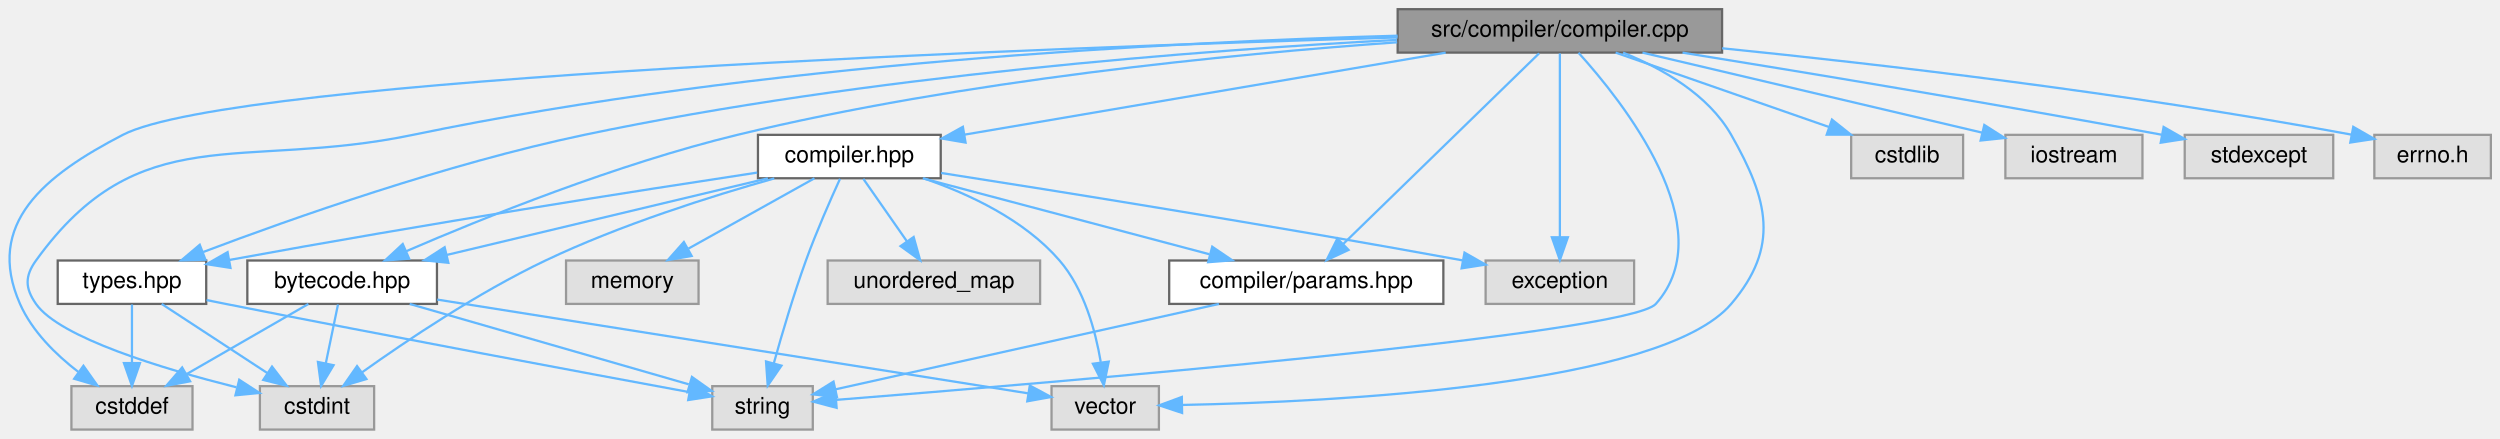
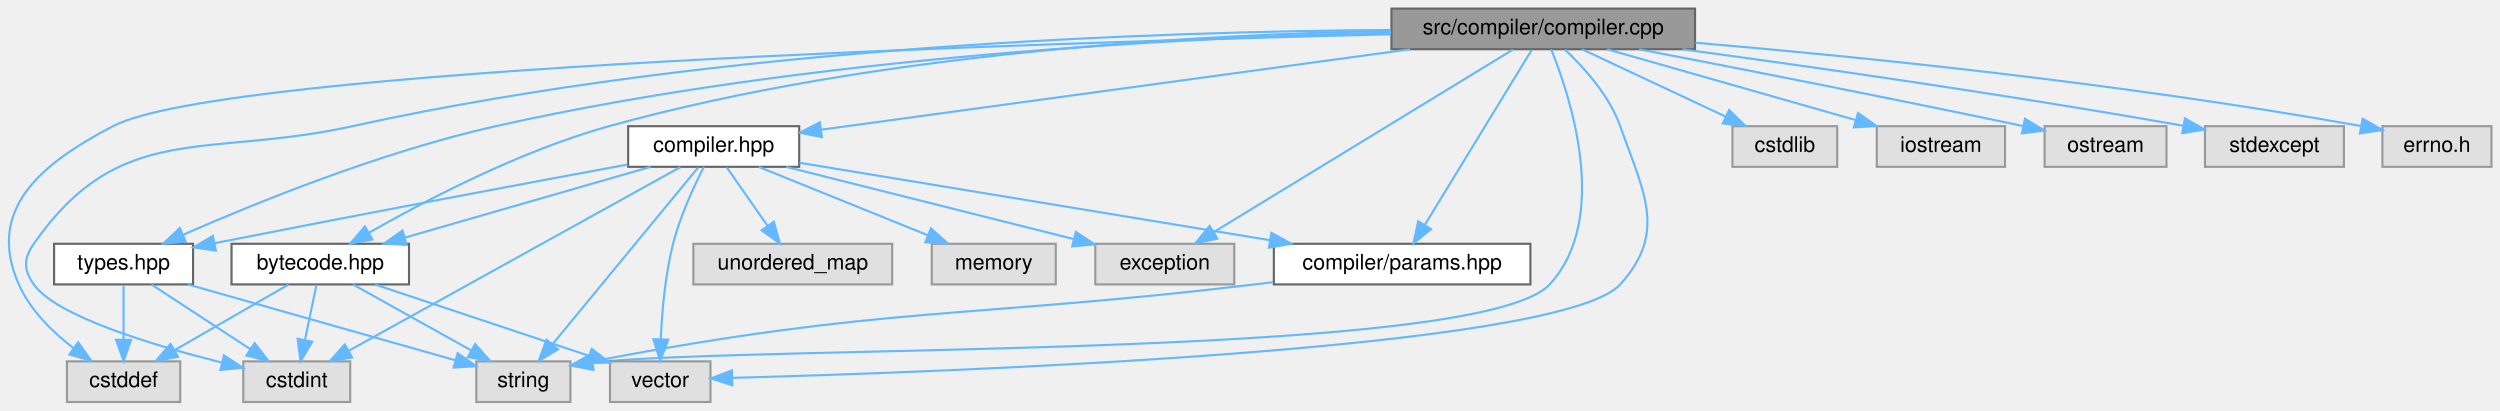
- <svg xmlns="http://www.w3.org/2000/svg" xmlns:xlink="http://www.w3.org/1999/xlink" width="1094pt" height="192pt" viewBox="0.00 0.00 1094.26 192.00">
+ <svg xmlns="http://www.w3.org/2000/svg" xmlns:xlink="http://www.w3.org/1999/xlink" width="1169pt" height="192pt" viewBox="0.00 0.00 1169.30 192.00">
  <g id="graph0" class="graph" transform="scale(1 1) rotate(0) translate(4 188)">
    <g id="Node000001" class="node">
      <g id="a_Node000001">
        <a xlink:title=" ">
-           <polygon fill="#999999" stroke="#666666" points="749.76,-184 607.76,-184 607.76,-165 749.76,-165 749.76,-184" />
-           <text text-anchor="middle" x="678.76" y="-172" font-family="Helvetica,sans-Serif" font-size="10.00">src/compiler/compiler.cpp</text>
+           <polygon fill="#999999" stroke="#666666" points="788.8,-184 646.8,-184 646.8,-165 788.8,-165 788.8,-184" />
+           <text text-anchor="middle" x="717.8" y="-172" font-family="Helvetica,sans-Serif" font-size="10.00">src/compiler/compiler.cpp</text>
        </a>
      </g>
    </g>
    <g id="Node000002" class="node">
      <g id="a_Node000002">
        <a xlink:href="compiler_8hpp.html" target="_top" xlink:title=" ">
-           <polygon fill="white" stroke="#666666" points="407.76,-129 327.76,-129 327.76,-110 407.76,-110 407.76,-129" />
-           <text text-anchor="middle" x="367.76" y="-117" font-family="Helvetica,sans-Serif" font-size="10.00">compiler.hpp</text>
+           <polygon fill="white" stroke="#666666" points="369.8,-129 289.8,-129 289.8,-110 369.8,-110 369.8,-129" />
+           <text text-anchor="middle" x="329.8" y="-117" font-family="Helvetica,sans-Serif" font-size="10.00">compiler.hpp</text>
        </a>
      </g>
    </g>
    <g id="edge1_Node000001_Node000002" class="edge">
      <g id="a_edge1_Node000001_Node000002">
        <a xlink:title=" ">
-           <path fill="none" stroke="#63b8ff" d="M628.79,-164.98C570.96,-155.13 476.27,-138.99 418.23,-129.1" />
-           <polygon fill="#63b8ff" stroke="#63b8ff" points="418.63,-125.62 408.19,-127.39 417.46,-132.52 418.63,-125.62" />
+           <path fill="none" stroke="#63b8ff" d="M655.46,-164.98C578.9,-154.53 450.53,-136.99 379.99,-127.36" />
+           <polygon fill="#63b8ff" stroke="#63b8ff" points="380.4,-123.88 370.02,-125.99 379.46,-130.81 380.4,-123.88" />
        </a>
      </g>
    </g>
    <g id="Node000003" class="node">
      <g id="a_Node000003">
        <a xlink:href="bytecode_8hpp.html" target="_top" xlink:title=" ">
-           <polygon fill="white" stroke="#666666" points="187.26,-74 104.26,-74 104.26,-55 187.26,-55 187.26,-74" />
-           <text text-anchor="middle" x="145.76" y="-62" font-family="Helvetica,sans-Serif" font-size="10.00">bytecode.hpp</text>
+           <polygon fill="white" stroke="#666666" points="187.3,-74 104.3,-74 104.3,-55 187.3,-55 187.3,-74" />
+           <text text-anchor="middle" x="145.8" y="-62" font-family="Helvetica,sans-Serif" font-size="10.00">bytecode.hpp</text>
        </a>
      </g>
    </g>
    <g id="edge19_Node000001_Node000003" class="edge">
      <g id="a_edge19_Node000001_Node000003">
        <a xlink:title=" ">
-           <path fill="none" stroke="#63b8ff" d="M607.54,-169.51C534.29,-164.3 417.31,-152.84 318.76,-129 266.11,-116.26 207.44,-92.6 173.74,-78.04" />
-           <polygon fill="#63b8ff" stroke="#63b8ff" points="175.08,-74.8 164.51,-74.01 172.28,-81.22 175.08,-74.8" />
+           <path fill="none" stroke="#63b8ff" d="M646.44,-173.56C558.79,-171.98 406.28,-163.8 280.8,-129 239.24,-117.47 194.62,-94.07 168.51,-79.12" />
+           <polygon fill="#63b8ff" stroke="#63b8ff" points="170.17,-76.04 159.77,-74.03 166.65,-82.09 170.17,-76.04" />
        </a>
      </g>
    </g>
    <g id="Node000004" class="node">
      <g id="a_Node000004">
        <a xlink:title=" ">
-           <polygon fill="#e0e0e0" stroke="#999999" points="159.76,-19 109.76,-19 109.76,0 159.76,0 159.76,-19" />
-           <text text-anchor="middle" x="134.76" y="-7" font-family="Helvetica,sans-Serif" font-size="10.00">cstdint</text>
+           <polygon fill="#e0e0e0" stroke="#999999" points="159.8,-19 109.8,-19 109.8,0 159.8,0 159.8,-19" />
+           <text text-anchor="middle" x="134.8" y="-7" font-family="Helvetica,sans-Serif" font-size="10.00">cstdint</text>
        </a>
      </g>
    </g>
    <g id="edge23_Node000001_Node000004" class="edge">
      <g id="a_edge23_Node000001_Node000004">
        <a xlink:title=" ">
-           <path fill="none" stroke="#63b8ff" d="M607.75,-172.4C509.8,-169.71 328.16,-160.49 176.76,-129 101.08,-113.26 56.96,-136.71 11.76,-74 6.82,-67.15 6.91,-61.91 11.76,-55 22.11,-40.24 66.96,-26.67 99.51,-18.49" />
-           <polygon fill="#63b8ff" stroke="#63b8ff" points="100.71,-21.8 109.59,-16.03 99.05,-15 100.71,-21.8" />
+           <path fill="none" stroke="#63b8ff" d="M646.55,-174C539.72,-173.36 332.29,-166.75 160.8,-129 91.86,-113.82 52.16,-131.92 11.8,-74 6.98,-67.07 6.95,-61.91 11.8,-55 22.16,-40.24 67,-26.67 99.56,-18.49" />
+           <polygon fill="#63b8ff" stroke="#63b8ff" points="100.75,-21.8 109.64,-16.03 99.09,-15 100.75,-21.8" />
        </a>
      </g>
    </g>
    <g id="Node000005" class="node">
      <g id="a_Node000005">
        <a xlink:title=" ">
-           <polygon fill="#e0e0e0" stroke="#999999" points="80.26,-19 27.26,-19 27.26,0 80.26,0 80.26,-19" />
-           <text text-anchor="middle" x="53.76" y="-7" font-family="Helvetica,sans-Serif" font-size="10.00">cstddef</text>
+           <polygon fill="#e0e0e0" stroke="#999999" points="80.3,-19 27.3,-19 27.3,0 80.3,0 80.3,-19" />
+           <text text-anchor="middle" x="53.8" y="-7" font-family="Helvetica,sans-Serif" font-size="10.00">cstddef</text>
        </a>
      </g>
    </g>
    <g id="edge22_Node000001_Node000005" class="edge">
      <g id="a_edge22_Node000001_Node000005">
        <a xlink:title=" ">
-           <path fill="none" stroke="#63b8ff" d="M607.74,-171.63C453.6,-167.12 98.27,-154.12 49.76,-129 15.58,-111.3 -10.82,-90.2 4.76,-55 10.08,-42.97 20.44,-32.8 30.27,-25.24" />
-           <polygon fill="#63b8ff" stroke="#63b8ff" points="32.52,-27.93 38.63,-19.27 28.46,-22.23 32.52,-27.93" />
+           <path fill="none" stroke="#63b8ff" d="M646.52,-171.99C484.93,-168.11 100.75,-156.13 48.8,-129 14.89,-111.29 -10.69,-89.99 4.8,-55 10.13,-42.97 20.49,-32.8 30.32,-25.24" />
+           <polygon fill="#63b8ff" stroke="#63b8ff" points="32.57,-27.93 38.67,-19.27 28.5,-22.23 32.57,-27.93" />
        </a>
      </g>
    </g>
    <g id="Node000006" class="node">
      <g id="a_Node000006">
        <a xlink:title=" ">
-           <polygon fill="#e0e0e0" stroke="#999999" points="351.76,-19 307.76,-19 307.76,0 351.76,0 351.76,-19" />
-           <text text-anchor="middle" x="329.76" y="-7" font-family="Helvetica,sans-Serif" font-size="10.00">string</text>
-         </a>
-       </g>
-     </g>
-     <g id="edge28_Node000001_Node000006" class="edge">
-       <g id="a_edge28_Node000001_Node000006">
-         <a xlink:title=" ">
-           <path fill="none" stroke="#63b8ff" d="M686.92,-164.93C706.13,-143.74 750.41,-88.22 720.76,-55 708.82,-41.62 453.51,-20.26 362.02,-13" />
-           <polygon fill="#63b8ff" stroke="#63b8ff" points="362.19,-9.51 351.95,-12.21 361.64,-16.49 362.19,-9.51" />
+           <polygon fill="#e0e0e0" stroke="#999999" points="262.8,-19 218.8,-19 218.8,0 262.8,0 262.8,-19" />
+           <text text-anchor="middle" x="240.8" y="-7" font-family="Helvetica,sans-Serif" font-size="10.00">string</text>
+         </a>
+       </g>
+     </g>
+     <g id="edge29_Node000001_Node000006" class="edge">
+       <g id="a_edge29_Node000001_Node000006">
+         <a xlink:title=" ">
+           <path fill="none" stroke="#63b8ff" d="M721.52,-164.96C730.28,-143.34 749.42,-86 720.8,-55 688.45,-19.95 354.66,-26.87 273.17,-18.49" />
+           <polygon fill="#63b8ff" stroke="#63b8ff" points="273.42,-14.99 263.04,-17.13 272.49,-21.93 273.42,-14.99" />
        </a>
      </g>
    </g>
    <g id="Node000007" class="node">
      <g id="a_Node000007">
        <a xlink:title=" ">
-           <polygon fill="#e0e0e0" stroke="#999999" points="503.26,-19 456.26,-19 456.26,0 503.26,0 503.26,-19" />
-           <text text-anchor="middle" x="479.76" y="-7" font-family="Helvetica,sans-Serif" font-size="10.00">vector</text>
-         </a>
-       </g>
-     </g>
-     <g id="edge29_Node000001_Node000007" class="edge">
-       <g id="a_edge29_Node000001_Node000007">
-         <a xlink:title=" ">
-           <path fill="none" stroke="#63b8ff" d="M706.41,-164.98C723.34,-158.17 743.64,-146.76 753.76,-129 770.03,-100.42 775.07,-80.05 753.76,-55 723.29,-19.19 580.07,-12.11 513.69,-10.78" />
-           <polygon fill="#63b8ff" stroke="#63b8ff" points="513.41,-7.27 503.35,-10.6 513.29,-14.27 513.41,-7.27" />
+           <polygon fill="#e0e0e0" stroke="#999999" points="328.3,-19 281.3,-19 281.3,0 328.3,0 328.3,-19" />
+           <text text-anchor="middle" x="304.8" y="-7" font-family="Helvetica,sans-Serif" font-size="10.00">vector</text>
+         </a>
+       </g>
+     </g>
+     <g id="edge30_Node000001_Node000007" class="edge">
+       <g id="a_edge30_Node000001_Node000007">
+         <a xlink:title=" ">
+           <path fill="none" stroke="#63b8ff" d="M727.96,-164.81C736.71,-156.6 748.7,-143.43 753.8,-129 764.77,-97.99 775.88,-79.38 753.8,-55 726.02,-24.33 438.21,-13.97 338.55,-11.29" />
+           <polygon fill="#63b8ff" stroke="#63b8ff" points="338.51,-7.79 328.43,-11.03 338.33,-14.79 338.51,-7.79" />
        </a>
      </g>
    </g>
    <g id="Node000008" class="node">
      <g id="a_Node000008">
        <a xlink:href="params_8hpp.html" target="_top" xlink:title=" ">
-           <polygon fill="white" stroke="#666666" points="627.76,-74 507.76,-74 507.76,-55 627.76,-55 627.76,-74" />
-           <text text-anchor="middle" x="567.76" y="-62" font-family="Helvetica,sans-Serif" font-size="10.00">compiler/params.hpp</text>
+           <polygon fill="white" stroke="#666666" points="711.8,-74 591.8,-74 591.8,-55 711.8,-55 711.8,-74" />
+           <text text-anchor="middle" x="651.8" y="-62" font-family="Helvetica,sans-Serif" font-size="10.00">compiler/params.hpp</text>
        </a>
      </g>
    </g>
    <g id="edge20_Node000001_Node000008" class="edge">
      <g id="a_edge20_Node000001_Node000008">
        <a xlink:title=" ">
-           <path fill="none" stroke="#63b8ff" d="M669.67,-164.66C650.88,-146.38 607.51,-104.18 583.86,-81.17" />
-           <polygon fill="#63b8ff" stroke="#63b8ff" points="586.26,-78.62 576.66,-74.16 581.38,-83.64 586.26,-78.62" />
+           <path fill="none" stroke="#63b8ff" d="M712.4,-164.66C701.47,-146.77 676.56,-106 662.31,-82.69" />
+           <polygon fill="#63b8ff" stroke="#63b8ff" points="665.3,-80.87 657.09,-74.16 659.32,-84.52 665.3,-80.87" />
        </a>
      </g>
    </g>
    <g id="Node000009" class="node">
      <g id="a_Node000009">
        <a xlink:href="types_8hpp.html" target="_top" xlink:title=" ">
-           <polygon fill="white" stroke="#666666" points="86.26,-74 21.26,-74 21.26,-55 86.26,-55 86.26,-74" />
-           <text text-anchor="middle" x="53.76" y="-62" font-family="Helvetica,sans-Serif" font-size="10.00">types.hpp</text>
+           <polygon fill="white" stroke="#666666" points="86.3,-74 21.3,-74 21.3,-55 86.3,-55 86.3,-74" />
+           <text text-anchor="middle" x="53.8" y="-62" font-family="Helvetica,sans-Serif" font-size="10.00">types.hpp</text>
        </a>
      </g>
    </g>
    <g id="edge21_Node000001_Node000009" class="edge">
      <g id="a_edge21_Node000001_Node000009">
        <a xlink:title=" ">
-           <path fill="none" stroke="#63b8ff" d="M607.42,-170.57C522.07,-166.03 375.21,-154.94 251.76,-129 191.44,-116.33 123.5,-92.31 84.94,-77.72" />
-           <polygon fill="#63b8ff" stroke="#63b8ff" points="85.93,-74.35 75.33,-74.05 83.43,-80.89 85.93,-74.35" />
+           <path fill="none" stroke="#63b8ff" d="M646.73,-172.79C550.6,-170.54 374.3,-161.8 227.8,-129 174.54,-117.07 115.41,-93.05 81.61,-78.21" />
+           <polygon fill="#63b8ff" stroke="#63b8ff" points="82.93,-74.96 72.37,-74.1 80.09,-81.36 82.93,-74.96" />
        </a>
      </g>
    </g>
    <g id="Node000010" class="node">
      <g id="a_Node000010">
        <a xlink:title=" ">
-           <polygon fill="#e0e0e0" stroke="#999999" points="711.26,-74 646.26,-74 646.26,-55 711.26,-55 711.26,-74" />
-           <text text-anchor="middle" x="678.76" y="-62" font-family="Helvetica,sans-Serif" font-size="10.00">exception</text>
+           <polygon fill="#e0e0e0" stroke="#999999" points="573.3,-74 508.3,-74 508.3,-55 573.3,-55 573.3,-74" />
+           <text text-anchor="middle" x="540.8" y="-62" font-family="Helvetica,sans-Serif" font-size="10.00">exception</text>
        </a>
      </g>
    </g>
    <g id="edge25_Node000001_Node000010" class="edge">
      <g id="a_edge25_Node000001_Node000010">
        <a xlink:title=" ">
-           <path fill="none" stroke="#63b8ff" d="M678.76,-164.66C678.76,-147.17 678.76,-107.8 678.76,-84.27" />
-           <polygon fill="#63b8ff" stroke="#63b8ff" points="682.26,-84.16 678.76,-74.16 675.26,-84.16 682.26,-84.16" />
+           <path fill="none" stroke="#63b8ff" d="M703.62,-164.84C673.07,-146.2 600.81,-102.11 563.69,-79.46" />
+           <polygon fill="#63b8ff" stroke="#63b8ff" points="565.42,-76.42 555.06,-74.2 561.77,-82.39 565.42,-76.42" />
        </a>
      </g>
    </g>
    <g id="Node000013" class="node">
      <g id="a_Node000013">
        <a xlink:title=" ">
-           <polygon fill="#e0e0e0" stroke="#999999" points="855.26,-129 806.26,-129 806.26,-110 855.26,-110 855.26,-129" />
-           <text text-anchor="middle" x="830.76" y="-117" font-family="Helvetica,sans-Serif" font-size="10.00">cstdlib</text>
+           <polygon fill="#e0e0e0" stroke="#999999" points="855.3,-129 806.3,-129 806.3,-110 855.3,-110 855.3,-129" />
+           <text text-anchor="middle" x="830.8" y="-117" font-family="Helvetica,sans-Serif" font-size="10.00">cstdlib</text>
        </a>
      </g>
    </g>
    <g id="edge24_Node000001_Node000013" class="edge">
      <g id="a_edge24_Node000001_Node000013">
        <a xlink:title=" ">
-           <path fill="none" stroke="#63b8ff" d="M703.18,-164.98C728.48,-156.16 768.21,-142.31 796.61,-132.41" />
-           <polygon fill="#63b8ff" stroke="#63b8ff" points="797.85,-135.68 806.14,-129.08 795.55,-129.07 797.85,-135.68" />
+           <path fill="none" stroke="#63b8ff" d="M735.96,-164.98C754.06,-156.5 782.09,-143.35 802.99,-133.54" />
+           <polygon fill="#63b8ff" stroke="#63b8ff" points="804.75,-136.59 812.32,-129.17 801.78,-130.25 804.75,-136.59" />
        </a>
      </g>
    </g>
    <g id="Node000014" class="node">
      <g id="a_Node000014">
        <a xlink:title=" ">
-           <polygon fill="#e0e0e0" stroke="#999999" points="933.76,-129 873.76,-129 873.76,-110 933.76,-110 933.76,-129" />
-           <text text-anchor="middle" x="903.76" y="-117" font-family="Helvetica,sans-Serif" font-size="10.00">iostream</text>
+           <polygon fill="#e0e0e0" stroke="#999999" points="933.8,-129 873.8,-129 873.8,-110 933.8,-110 933.8,-129" />
+           <text text-anchor="middle" x="903.8" y="-117" font-family="Helvetica,sans-Serif" font-size="10.00">iostream</text>
        </a>
      </g>
    </g>
    <g id="edge26_Node000001_Node000014" class="edge">
      <g id="a_edge26_Node000001_Node000014">
        <a xlink:title=" ">
-           <path fill="none" stroke="#63b8ff" d="M714.91,-164.98C755.53,-155.42 821.31,-139.92 863.53,-129.98" />
-           <polygon fill="#63b8ff" stroke="#63b8ff" points="864.54,-133.33 873.47,-127.63 862.93,-126.52 864.54,-133.33" />
+           <path fill="none" stroke="#63b8ff" d="M747.69,-164.98C779.19,-156.01 828.97,-141.82 863.83,-131.89" />
+           <polygon fill="#63b8ff" stroke="#63b8ff" points="865.03,-135.19 873.69,-129.08 863.11,-128.46 865.03,-135.19" />
        </a>
      </g>
    </g>
    <g id="Node000015" class="node">
      <g id="a_Node000015">
        <a xlink:title=" ">
-           <polygon fill="#e0e0e0" stroke="#999999" points="1017.26,-129 952.26,-129 952.26,-110 1017.26,-110 1017.26,-129" />
-           <text text-anchor="middle" x="984.76" y="-117" font-family="Helvetica,sans-Serif" font-size="10.00">stdexcept</text>
+           <polygon fill="#e0e0e0" stroke="#999999" points="1009.3,-129 952.3,-129 952.3,-110 1009.3,-110 1009.3,-129" />
+           <text text-anchor="middle" x="980.8" y="-117" font-family="Helvetica,sans-Serif" font-size="10.00">ostream</text>
        </a>
      </g>
    </g>
    <g id="edge27_Node000001_Node000015" class="edge">
      <g id="a_edge27_Node000001_Node000015">
        <a xlink:title=" ">
-           <path fill="none" stroke="#63b8ff" d="M732.44,-164.98C783.66,-156.73 863.23,-143.6 942.11,-129.07" />
-           <polygon fill="#63b8ff" stroke="#63b8ff" points="943.02,-132.46 952.22,-127.19 941.75,-125.57 943.02,-132.46" />
+           <path fill="none" stroke="#63b8ff" d="M762.69,-164.96C806.03,-156.64 873.74,-143.45 942.1,-129.1" />
+           <polygon fill="#63b8ff" stroke="#63b8ff" points="943.12,-132.47 952.19,-126.98 941.68,-125.62 943.12,-132.47" />
        </a>
      </g>
    </g>
    <g id="Node000016" class="node">
      <g id="a_Node000016">
        <a xlink:title=" ">
-           <polygon fill="#e0e0e0" stroke="#999999" points="1086.26,-129 1035.26,-129 1035.26,-110 1086.26,-110 1086.26,-129" />
-           <text text-anchor="middle" x="1060.76" y="-117" font-family="Helvetica,sans-Serif" font-size="10.00">errno.h</text>
-         </a>
-       </g>
-     </g>
-     <g id="edge30_Node000001_Node000016" class="edge">
-       <g id="a_edge30_Node000001_Node000016">
-         <a xlink:title=" ">
-           <path fill="none" stroke="#63b8ff" d="M749.79,-166.89C818.12,-159.97 924.46,-147.74 1025.17,-129.11" />
-           <polygon fill="#63b8ff" stroke="#63b8ff" points="1026.03,-132.51 1035.21,-127.23 1024.74,-125.63 1026.03,-132.51" />
+           <polygon fill="#e0e0e0" stroke="#999999" points="1092.3,-129 1027.3,-129 1027.3,-110 1092.3,-110 1092.3,-129" />
+           <text text-anchor="middle" x="1059.8" y="-117" font-family="Helvetica,sans-Serif" font-size="10.00">stdexcept</text>
+         </a>
+       </g>
+     </g>
+     <g id="edge28_Node000001_Node000016" class="edge">
+       <g id="a_edge28_Node000001_Node000016">
+         <a xlink:title=" ">
+           <path fill="none" stroke="#63b8ff" d="M782.86,-164.98C841.68,-157.04 930.87,-144.36 1017.2,-129.21" />
+           <polygon fill="#63b8ff" stroke="#63b8ff" points="1017.92,-132.63 1027.16,-127.44 1016.71,-125.74 1017.92,-132.63" />
+         </a>
+       </g>
+     </g>
+     <g id="Node000017" class="node">
+       <g id="a_Node000017">
+         <a xlink:title=" ">
+           <polygon fill="#e0e0e0" stroke="#999999" points="1161.3,-129 1110.3,-129 1110.3,-110 1161.3,-110 1161.3,-129" />
+           <text text-anchor="middle" x="1135.8" y="-117" font-family="Helvetica,sans-Serif" font-size="10.00">errno.h</text>
+         </a>
+       </g>
+     </g>
+     <g id="edge31_Node000001_Node000017" class="edge">
+       <g id="a_edge31_Node000001_Node000017">
+         <a xlink:title=" ">
+           <path fill="none" stroke="#63b8ff" d="M788.98,-168.03C864.19,-161.63 986.36,-149.44 1100.32,-129.07" />
+           <polygon fill="#63b8ff" stroke="#63b8ff" points="1101.05,-132.49 1110.26,-127.26 1099.8,-125.6 1101.05,-132.49" />
        </a>
      </g>
    </g>
    <g id="edge2_Node000002_Node000003" class="edge">
      <g id="a_edge2_Node000002_Node000003">
        <a xlink:title=" ">
-           <path fill="none" stroke="#63b8ff" d="M332.09,-109.98C293.93,-100.87 233.28,-86.4 191.6,-76.45" />
-           <polygon fill="#63b8ff" stroke="#63b8ff" points="192.24,-73 181.71,-74.08 190.62,-79.81 192.24,-73" />
+           <path fill="none" stroke="#63b8ff" d="M300.24,-109.98C269.08,-101.01 219.83,-86.82 185.35,-76.89" />
+           <polygon fill="#63b8ff" stroke="#63b8ff" points="186.18,-73.49 175.6,-74.08 184.24,-80.21 186.18,-73.49" />
        </a>
      </g>
    </g>
    <g id="edge13_Node000002_Node000004" class="edge">
      <g id="a_edge13_Node000002_Node000004">
        <a xlink:title=" ">
-           <path fill="none" stroke="#63b8ff" d="M334.92,-109.93C307.46,-102.19 267.62,-89.65 234.76,-74 205.29,-59.97 173.93,-38.93 154.35,-24.97" />
-           <polygon fill="#63b8ff" stroke="#63b8ff" points="156.38,-22.12 146.23,-19.1 152.28,-27.79 156.38,-22.12" />
+           <path fill="none" stroke="#63b8ff" d="M314.18,-109.84C280.29,-91.08 199.84,-46.52 159.2,-24.01" />
+           <polygon fill="#63b8ff" stroke="#63b8ff" points="160.68,-20.83 150.24,-19.05 157.29,-26.95 160.68,-20.83" />
        </a>
      </g>
    </g>
    <g id="edge15_Node000002_Node000006" class="edge">
      <g id="a_edge15_Node000002_Node000006">
        <a xlink:title=" ">
-           <path fill="none" stroke="#63b8ff" d="M363.68,-109.75C359.61,-100.86 353.33,-86.64 348.76,-74 343.37,-59.1 338.28,-41.86 334.73,-29.11" />
-           <polygon fill="#63b8ff" stroke="#63b8ff" points="338.04,-27.96 332.03,-19.23 331.29,-29.8 338.04,-27.96" />
+           <path fill="none" stroke="#63b8ff" d="M322.52,-109.66C307.65,-91.61 273.58,-50.28 254.46,-27.08" />
+           <polygon fill="#63b8ff" stroke="#63b8ff" points="257,-24.65 247.94,-19.16 251.6,-29.1 257,-24.65" />
        </a>
      </g>
    </g>
    <g id="edge17_Node000002_Node000007" class="edge">
      <g id="a_edge17_Node000002_Node000007">
        <a xlink:title=" ">
-           <path fill="none" stroke="#63b8ff" d="M400.38,-109.92C420.1,-103.17 444.33,-91.85 459.76,-74 470.5,-61.57 475.48,-43.35 477.79,-29.62" />
-           <polygon fill="#63b8ff" stroke="#63b8ff" points="481.3,-29.74 479.16,-19.36 474.36,-28.81 481.3,-29.74" />
+           <path fill="none" stroke="#63b8ff" d="M325.19,-109.92C320.71,-101.15 314.11,-87.03 310.8,-74 307.09,-59.37 305.63,-42.32 305.07,-29.58" />
+           <polygon fill="#63b8ff" stroke="#63b8ff" points="308.56,-29.17 304.78,-19.27 301.57,-29.37 308.56,-29.17" />
        </a>
      </g>
    </g>
    <g id="edge7_Node000002_Node000008" class="edge">
      <g id="a_edge7_Node000002_Node000008">
        <a xlink:title=" ">
-           <path fill="none" stroke="#63b8ff" d="M399.89,-109.98C433.91,-100.97 487.75,-86.7 525.26,-76.76" />
-           <polygon fill="#63b8ff" stroke="#63b8ff" points="526.6,-80.03 535.37,-74.08 524.81,-73.26 526.6,-80.03" />
+           <path fill="none" stroke="#63b8ff" d="M369.93,-111.89C425.14,-102.81 525.04,-86.36 589.87,-75.69" />
+           <polygon fill="#63b8ff" stroke="#63b8ff" points="590.67,-79.11 599.97,-74.03 589.53,-72.2 590.67,-79.11" />
        </a>
      </g>
    </g>
    <g id="edge9_Node000002_Node000009" class="edge">
      <g id="a_edge9_Node000002_Node000009">
        <a xlink:title=" ">
-           <path fill="none" stroke="#63b8ff" d="M327.42,-112.48C276,-104.68 184.1,-90.33 96.27,-74.22" />
-           <polygon fill="#63b8ff" stroke="#63b8ff" points="96.88,-70.77 86.41,-72.4 95.61,-77.66 96.88,-70.77" />
+           <path fill="none" stroke="#63b8ff" d="M289.43,-111.07C244.59,-102.78 169.8,-88.8 96.35,-74.28" />
+           <polygon fill="#63b8ff" stroke="#63b8ff" points="96.96,-70.83 86.47,-72.32 95.6,-77.7 96.96,-70.83" />
        </a>
      </g>
    </g>
    <g id="edge14_Node000002_Node000010" class="edge">
      <g id="a_edge14_Node000002_Node000010">
        <a xlink:title=" ">
-           <path fill="none" stroke="#63b8ff" d="M407.94,-112.31C458.64,-104.4 548.75,-90.01 636.13,-74.06" />
-           <polygon fill="#63b8ff" stroke="#63b8ff" points="637.02,-77.45 646.22,-72.2 635.75,-70.57 637.02,-77.45" />
+           <path fill="none" stroke="#63b8ff" d="M363.7,-109.98C400.25,-100.81 458.49,-86.18 498.13,-76.22" />
+           <polygon fill="#63b8ff" stroke="#63b8ff" points="499.18,-79.56 508.03,-73.73 497.48,-72.77 499.18,-79.56" />
        </a>
      </g>
    </g>
    <g id="Node000011" class="node">
      <g id="a_Node000011">
        <a xlink:title=" ">
-           <polygon fill="#e0e0e0" stroke="#999999" points="451.26,-74 358.26,-74 358.26,-55 451.26,-55 451.26,-74" />
-           <text text-anchor="middle" x="404.76" y="-62" font-family="Helvetica,sans-Serif" font-size="10.00">unordered_map</text>
+           <polygon fill="#e0e0e0" stroke="#999999" points="413.3,-74 320.3,-74 320.3,-55 413.3,-55 413.3,-74" />
+           <text text-anchor="middle" x="366.8" y="-62" font-family="Helvetica,sans-Serif" font-size="10.00">unordered_map</text>
        </a>
      </g>
    </g>
    <g id="edge16_Node000002_Node000011" class="edge">
      <g id="a_edge16_Node000002_Node000011">
        <a xlink:title=" ">
-           <path fill="none" stroke="#63b8ff" d="M373.87,-109.75C379.04,-102.34 386.6,-91.5 392.95,-82.41" />
-           <polygon fill="#63b8ff" stroke="#63b8ff" points="395.91,-84.29 398.76,-74.09 390.17,-80.29 395.91,-84.29" />
+           <path fill="none" stroke="#63b8ff" d="M335.91,-109.75C341.09,-102.34 348.65,-91.5 355,-82.41" />
+           <polygon fill="#63b8ff" stroke="#63b8ff" points="357.95,-84.29 360.81,-74.09 352.21,-80.29 357.95,-84.29" />
        </a>
      </g>
    </g>
    <g id="Node000012" class="node">
      <g id="a_Node000012">
        <a xlink:title=" ">
-           <polygon fill="#e0e0e0" stroke="#999999" points="301.76,-74 243.76,-74 243.76,-55 301.76,-55 301.76,-74" />
-           <text text-anchor="middle" x="272.76" y="-62" font-family="Helvetica,sans-Serif" font-size="10.00">memory</text>
+           <polygon fill="#e0e0e0" stroke="#999999" points="489.8,-74 431.8,-74 431.8,-55 489.8,-55 489.8,-74" />
+           <text text-anchor="middle" x="460.8" y="-62" font-family="Helvetica,sans-Serif" font-size="10.00">memory</text>
        </a>
      </g>
    </g>
    <g id="edge18_Node000002_Node000012" class="edge">
      <g id="a_edge18_Node000002_Node000012">
        <a xlink:title=" ">
-           <path fill="none" stroke="#63b8ff" d="M352.49,-109.98C337.62,-101.69 314.78,-88.94 297.34,-79.22" />
-           <polygon fill="#63b8ff" stroke="#63b8ff" points="298.74,-75.99 288.3,-74.17 295.33,-82.1 298.74,-75.99" />
+           <path fill="none" stroke="#63b8ff" d="M350.85,-109.98C372.21,-101.34 405.51,-87.87 429.87,-78.02" />
+           <polygon fill="#63b8ff" stroke="#63b8ff" points="431.42,-81.17 439.37,-74.17 428.79,-74.68 431.42,-81.17" />
        </a>
      </g>
    </g>
    <g id="edge3_Node000003_Node000004" class="edge">
      <g id="a_edge3_Node000003_Node000004">
        <a xlink:title=" ">
-           <path fill="none" stroke="#63b8ff" d="M143.94,-54.75C142.5,-47.8 140.43,-37.85 138.63,-29.13" />
-           <polygon fill="#63b8ff" stroke="#63b8ff" points="142,-28.17 136.54,-19.09 135.15,-29.59 142,-28.17" />
+           <path fill="none" stroke="#63b8ff" d="M143.99,-54.75C142.55,-47.8 140.48,-37.85 138.67,-29.13" />
+           <polygon fill="#63b8ff" stroke="#63b8ff" points="142.05,-28.17 136.59,-19.09 135.19,-29.59 142.05,-28.17" />
        </a>
      </g>
    </g>
    <g id="edge4_Node000003_Node000005" class="edge">
      <g id="a_edge4_Node000003_Node000005">
        <a xlink:title=" ">
-           <path fill="none" stroke="#63b8ff" d="M130.98,-54.98C116.58,-46.69 94.45,-33.94 77.57,-24.22" />
-           <polygon fill="#63b8ff" stroke="#63b8ff" points="79.22,-21.13 68.81,-19.17 75.73,-27.19 79.22,-21.13" />
+           <path fill="none" stroke="#63b8ff" d="M131.02,-54.98C116.62,-46.69 94.49,-33.94 77.61,-24.22" />
+           <polygon fill="#63b8ff" stroke="#63b8ff" points="79.27,-21.13 68.85,-19.17 75.77,-27.19 79.27,-21.13" />
        </a>
      </g>
    </g>
    <g id="edge5_Node000003_Node000006" class="edge">
      <g id="a_edge5_Node000003_Node000006">
        <a xlink:title=" ">
-           <path fill="none" stroke="#63b8ff" d="M175.32,-54.98C208.74,-45.36 262.97,-29.74 297.47,-19.8" />
-           <polygon fill="#63b8ff" stroke="#63b8ff" points="298.86,-23.04 307.5,-16.91 296.92,-16.32 298.86,-23.04" />
+           <path fill="none" stroke="#63b8ff" d="M161.07,-54.98C175.94,-46.69 198.79,-33.94 216.22,-24.22" />
+           <polygon fill="#63b8ff" stroke="#63b8ff" points="218.23,-27.1 225.26,-19.17 214.82,-20.99 218.23,-27.1" />
        </a>
      </g>
    </g>
    <g id="edge6_Node000003_Node000007" class="edge">
      <g id="a_edge6_Node000003_Node000007">
        <a xlink:title=" ">
-           <path fill="none" stroke="#63b8ff" d="M187.38,-56.89C254.33,-46.27 384.64,-25.59 446.11,-15.84" />
-           <polygon fill="#63b8ff" stroke="#63b8ff" points="446.74,-19.28 456.07,-14.26 445.64,-12.37 446.74,-19.28" />
+           <path fill="none" stroke="#63b8ff" d="M171.35,-54.98C198.56,-45.91 241.73,-31.52 271.57,-21.58" />
+           <polygon fill="#63b8ff" stroke="#63b8ff" points="272.76,-24.87 281.14,-18.39 270.54,-18.23 272.76,-24.87" />
        </a>
      </g>
    </g>
    <g id="edge8_Node000008_Node000006" class="edge">
      <g id="a_edge8_Node000008_Node000006">
        <a xlink:title=" ">
-           <path fill="none" stroke="#63b8ff" d="M529.52,-54.98C483.03,-44.63 405.39,-27.34 361.86,-17.65" />
-           <polygon fill="#63b8ff" stroke="#63b8ff" points="362.35,-14.17 351.83,-15.41 360.83,-21 362.35,-14.17" />
+           <path fill="none" stroke="#63b8ff" d="M591.6,-56.06C588.62,-55.7 585.68,-55.34 582.8,-55 447.88,-38.88 410.16,-45.16 273.1,-18.98" />
+           <polygon fill="#63b8ff" stroke="#63b8ff" points="273.54,-15.5 263.06,-17.04 272.21,-22.37 273.54,-15.5" />
        </a>
      </g>
    </g>
    <g id="edge11_Node000009_Node000004" class="edge">
      <g id="a_edge11_Node000009_Node000004">
        <a xlink:title=" ">
-           <path fill="none" stroke="#63b8ff" d="M66.77,-54.98C79.22,-46.84 98.21,-34.41 112.97,-24.76" />
-           <polygon fill="#63b8ff" stroke="#63b8ff" points="115.06,-27.57 121.51,-19.17 111.22,-21.72 115.06,-27.57" />
+           <path fill="none" stroke="#63b8ff" d="M66.82,-54.98C79.26,-46.84 98.26,-34.41 113.01,-24.76" />
+           <polygon fill="#63b8ff" stroke="#63b8ff" points="115.1,-27.57 121.55,-19.17 111.27,-21.72 115.1,-27.57" />
        </a>
      </g>
    </g>
    <g id="edge10_Node000009_Node000005" class="edge">
      <g id="a_edge10_Node000009_Node000005">
        <a xlink:title=" ">
-           <path fill="none" stroke="#63b8ff" d="M53.76,-54.75C53.76,-47.8 53.76,-37.85 53.76,-29.13" />
-           <polygon fill="#63b8ff" stroke="#63b8ff" points="57.26,-29.09 53.76,-19.09 50.26,-29.09 57.26,-29.09" />
+           <path fill="none" stroke="#63b8ff" d="M53.8,-54.75C53.8,-47.8 53.8,-37.85 53.8,-29.13" />
+           <polygon fill="#63b8ff" stroke="#63b8ff" points="57.3,-29.09 53.8,-19.09 50.3,-29.09 57.3,-29.09" />
        </a>
      </g>
    </g>
    <g id="edge12_Node000009_Node000006" class="edge">
      <g id="a_edge12_Node000009_Node000006">
        <a xlink:title=" ">
-           <path fill="none" stroke="#63b8ff" d="M86.42,-56.68C89.24,-56.1 92.05,-55.54 94.76,-55 167.16,-40.64 252.31,-24.77 297.6,-16.41" />
-           <polygon fill="#63b8ff" stroke="#63b8ff" points="298.5,-19.8 307.7,-14.55 297.23,-12.92 298.5,-19.8" />
+           <path fill="none" stroke="#63b8ff" d="M83.85,-54.98C118.15,-45.26 174.01,-29.43 209.02,-19.51" />
+           <polygon fill="#63b8ff" stroke="#63b8ff" points="210.07,-22.85 218.74,-16.75 208.16,-16.11 210.07,-22.85" />
        </a>
      </g>
    </g>
  </g>
</svg>
